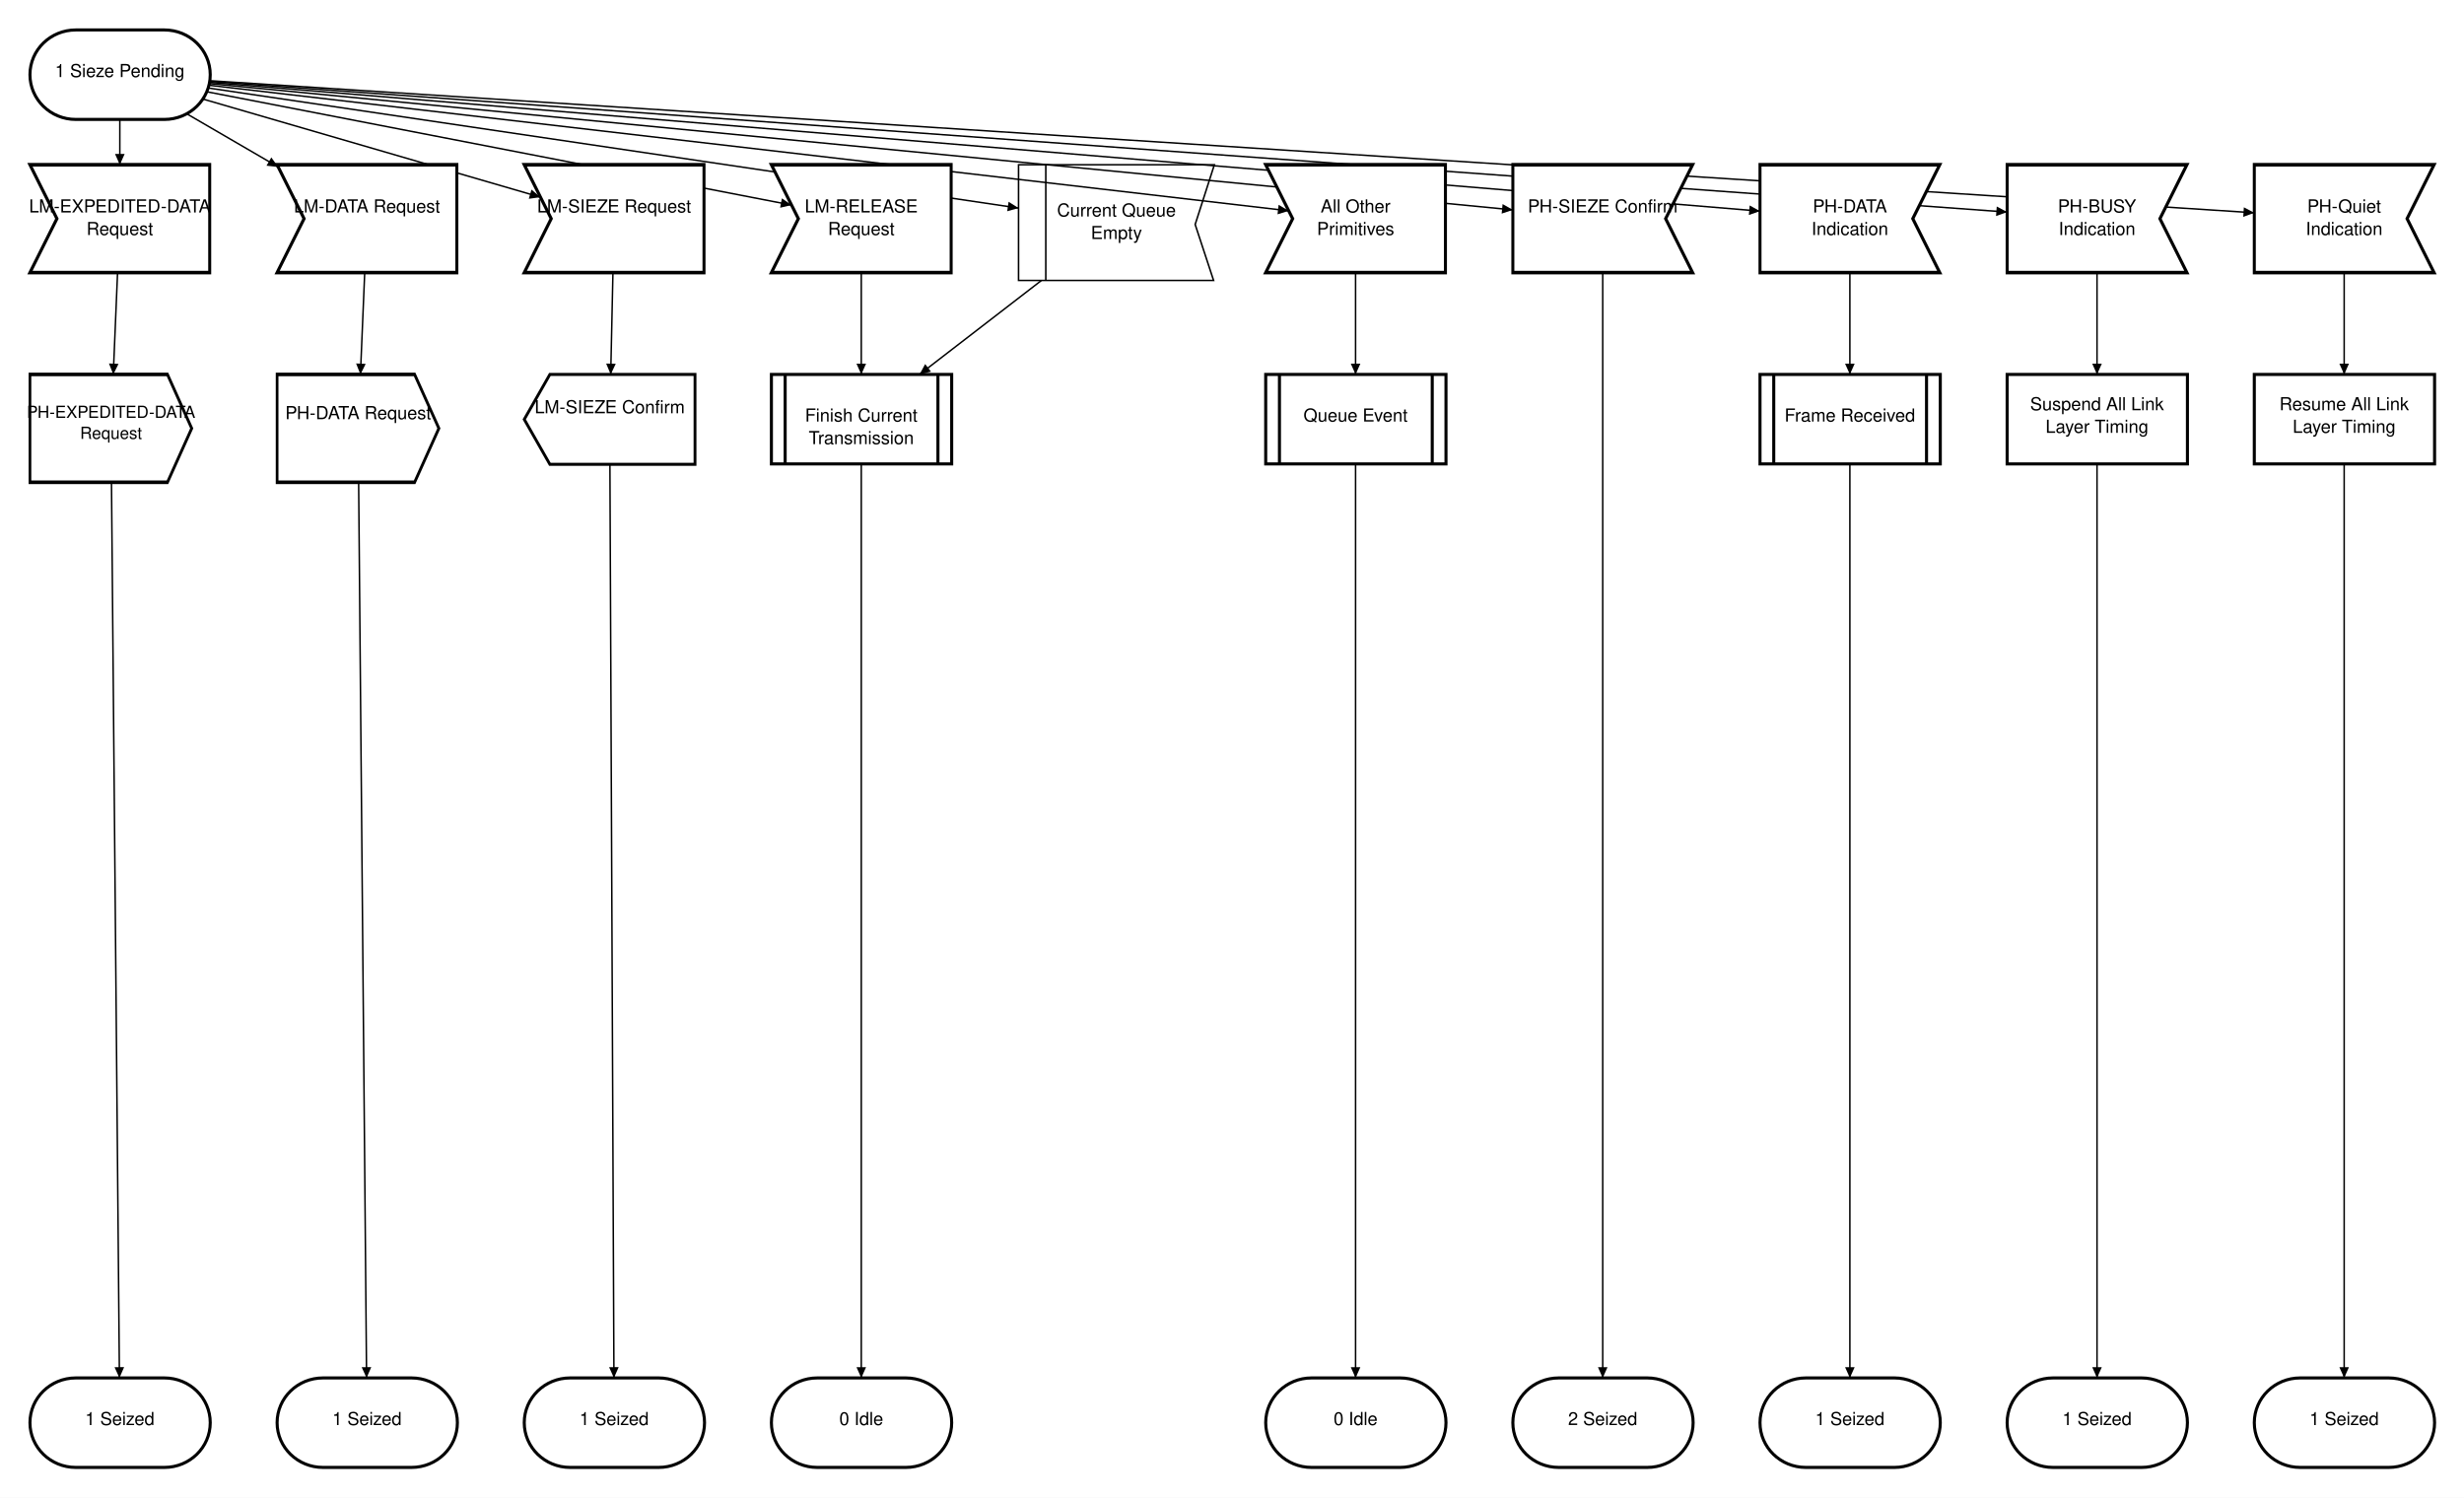
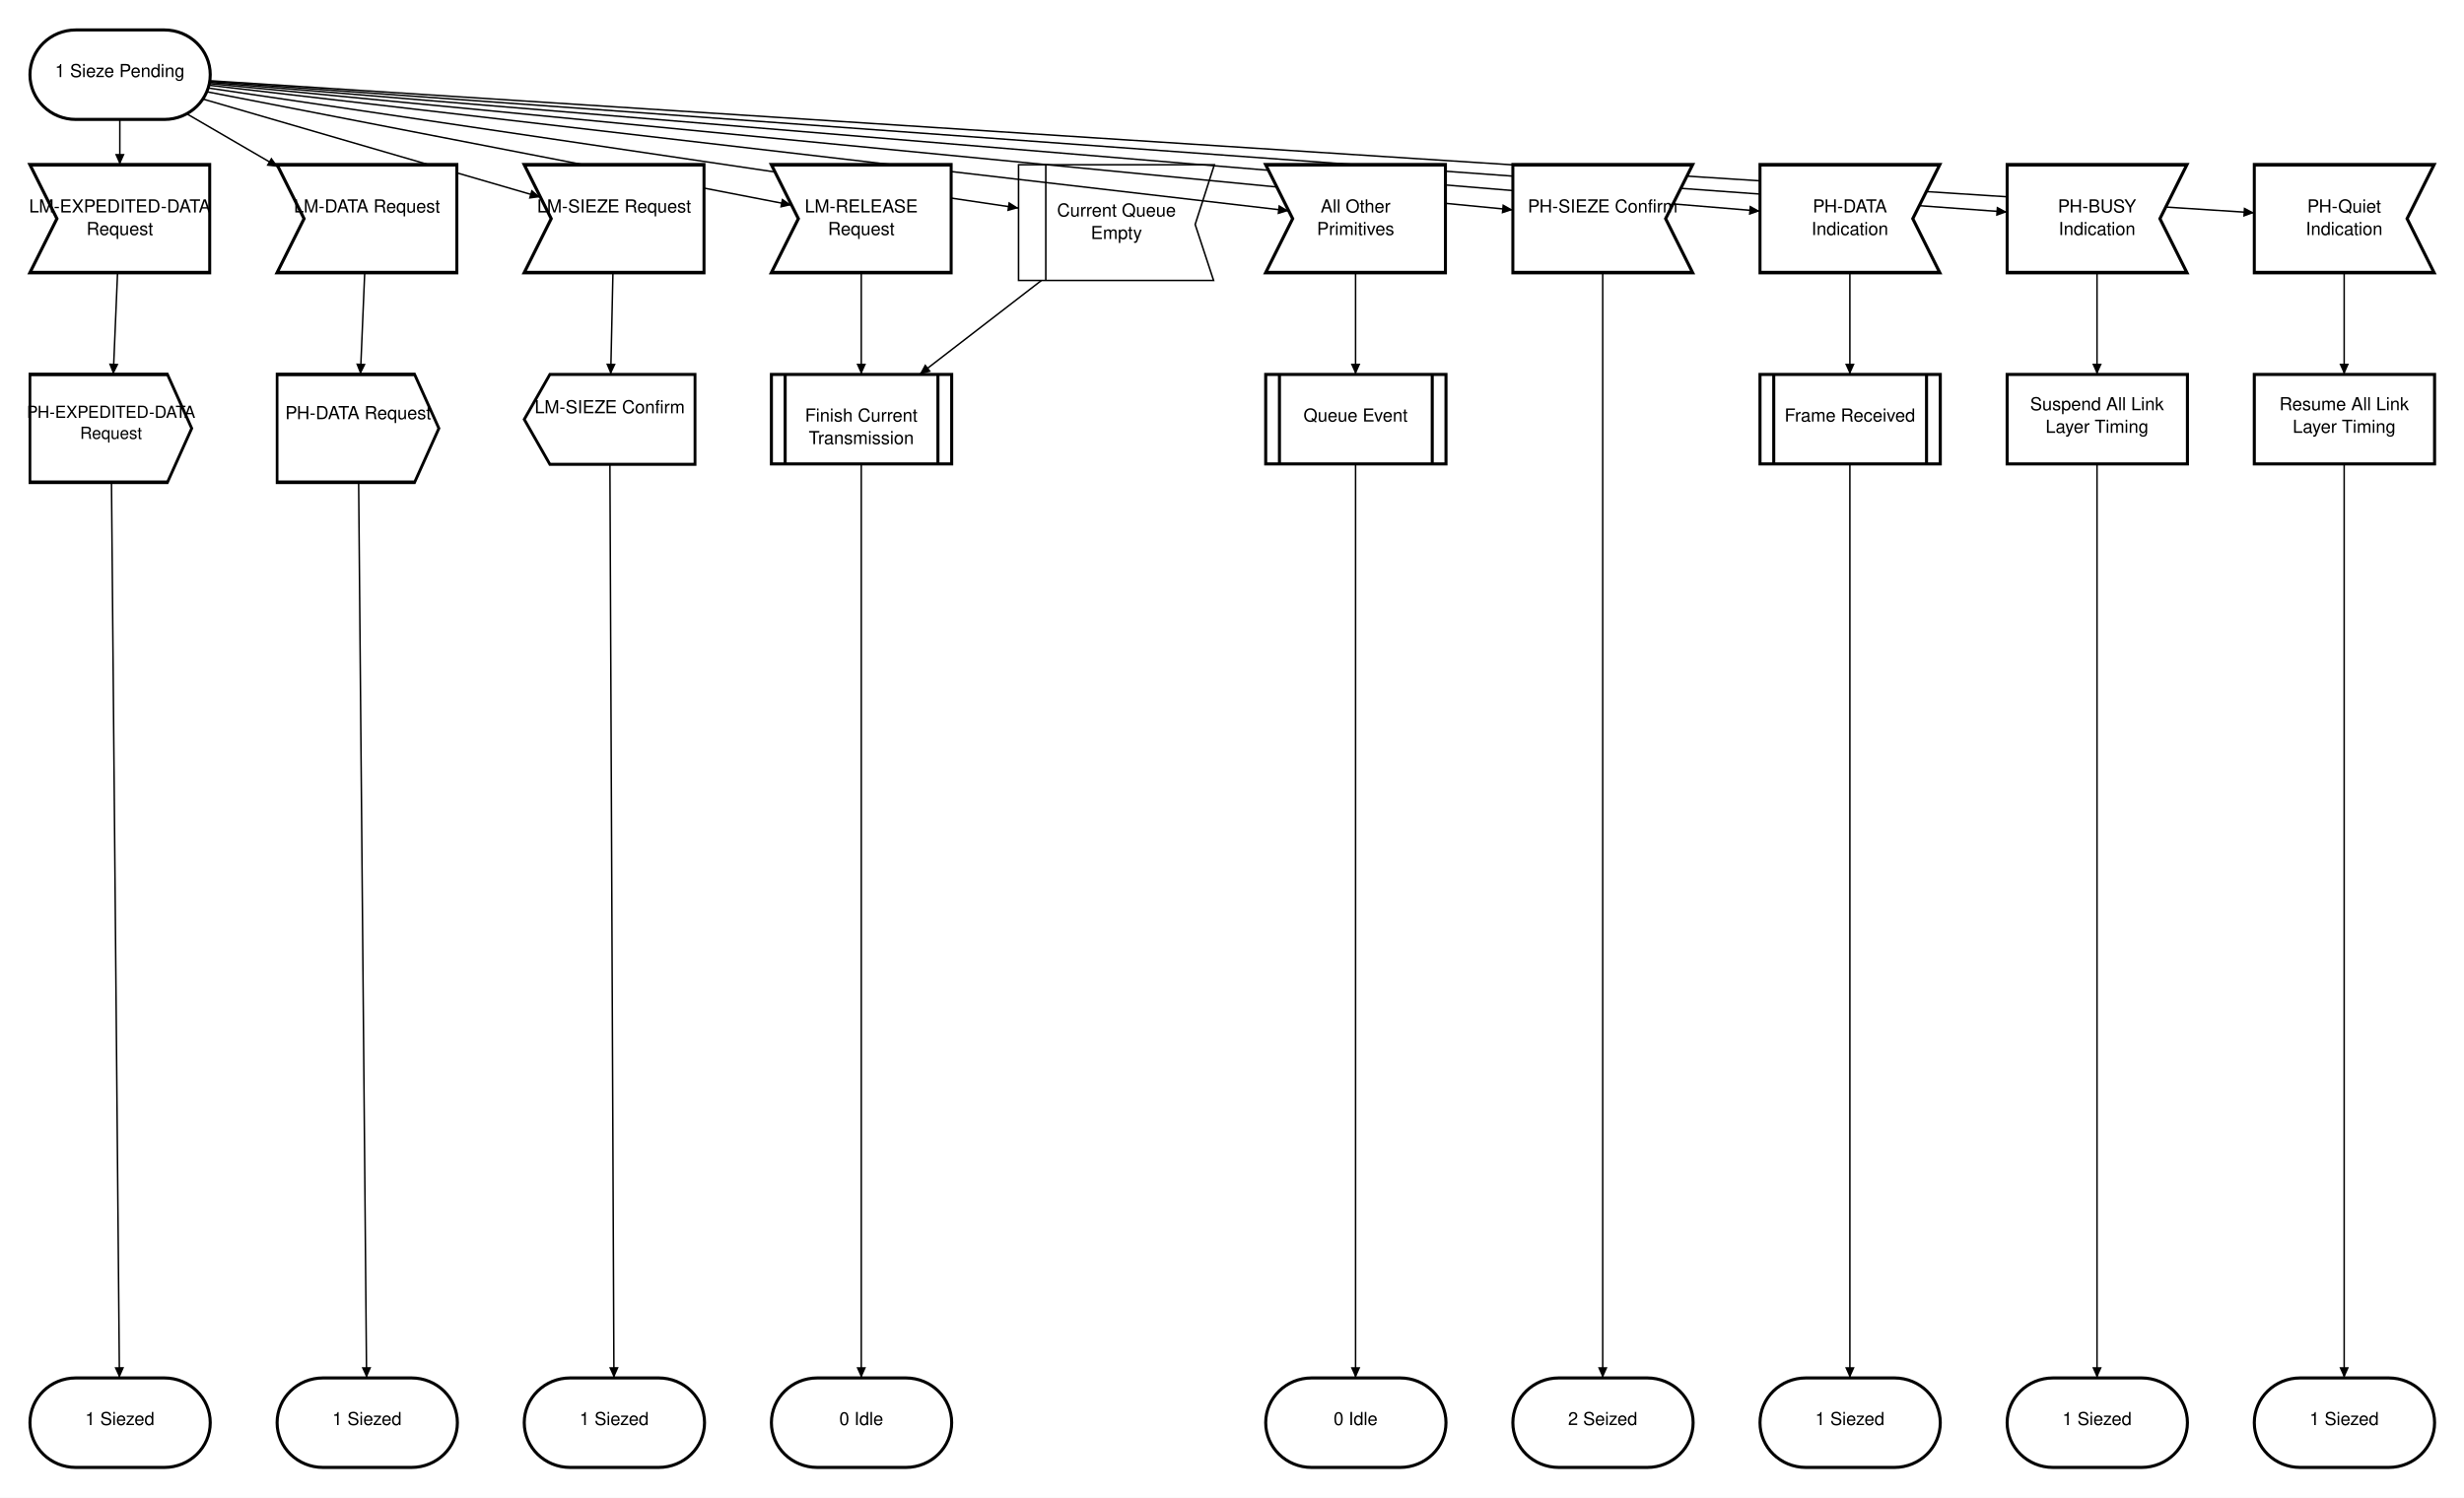
<svg xmlns="http://www.w3.org/2000/svg" width="1645" height="1000" viewBox="-20 -20 1645 1000" font-family="Helvetica, Arial, sans-serif">
  <defs>
    <marker id="arrow" viewBox="0 0 10 10" refX="9" refY="5" markerWidth="8" markerHeight="8" orient="auto-start-reverse">
      <path d="M 0 1 L 9 5 L 0 9 z" fill="#000000" />
    </marker>
  </defs>
  <rect x="-20" y="-20" width="1645" height="1000" fill="#FFFFFF" />
  <path d="M 60 60 L 60 90" fill="none" stroke="#000000" stroke-width="1" marker-end="url(#arrow)" />
  <path d="M 58.49 161.9 L 55.63 230" fill="none" stroke="#000000" stroke-width="1" marker-end="url(#arrow)" />
  <path d="M 54.43 301.9 L 59.73 900" fill="none" stroke="#000000" stroke-width="1" marker-end="url(#arrow)" />
  <path d="M 104.58 55.92 L 165.75 91.49" fill="none" stroke="#000000" stroke-width="1" marker-end="url(#arrow)" />
  <path d="M 223.49 161.9 L 220.63 230" fill="none" stroke="#000000" stroke-width="1" marker-end="url(#arrow)" />
  <path d="M 219.43 301.9 L 224.73 900" fill="none" stroke="#000000" stroke-width="1" marker-end="url(#arrow)" />
  <path d="M 115.19 46.05 L 340.84 111.66" fill="none" stroke="#000000" stroke-width="1" marker-end="url(#arrow)" />
  <path d="M 389.21 161.9 L 387.72 230" fill="none" stroke="#000000" stroke-width="1" marker-end="url(#arrow)" />
  <path d="M 387.19 290 L 389.87 900" fill="none" stroke="#000000" stroke-width="1" marker-end="url(#arrow)" />
  <path d="M 117.77 41.2 L 508.49 116.93" fill="none" stroke="#000000" stroke-width="1" marker-end="url(#arrow)" />
  <path d="M 555 161.9 L 555 230" fill="none" stroke="#000000" stroke-width="1" marker-end="url(#arrow)" />
  <path d="M 555 290 L 555 900" fill="none" stroke="#000000" stroke-width="1" marker-end="url(#arrow)" />
  <path d="M 118.54 38.68 L 660 118.93" fill="none" stroke="#000000" stroke-width="1" marker-end="url(#arrow)" />
  <path d="M 675.3 167.23 L 593.9 230" fill="none" stroke="#000000" stroke-width="1" marker-end="url(#arrow)" />
  <path d="M 119.1 36.87 L 840.4 120.76" fill="none" stroke="#000000" stroke-width="1" marker-end="url(#arrow)" />
  <path d="M 885 161.9 L 885 230" fill="none" stroke="#000000" stroke-width="1" marker-end="url(#arrow)" />
  <path d="M 885 290 L 885 900" fill="none" stroke="#000000" stroke-width="1" marker-end="url(#arrow)" />
  <path d="M 119.42 35.76 L 990 120.13" fill="none" stroke="#000000" stroke-width="1" marker-end="url(#arrow)" />
  <path d="M 1050 161.9 L 1050 900" fill="none" stroke="#000000" stroke-width="1" marker-end="url(#arrow)" />
  <path d="M 119.5 34.94 L 1155 120.96" fill="none" stroke="#000000" stroke-width="1" marker-end="url(#arrow)" />
  <path d="M 1215 161.9 L 1215 230" fill="none" stroke="#000000" stroke-width="1" marker-end="url(#arrow)" />
  <path d="M 1215 290 L 1215 900" fill="none" stroke="#000000" stroke-width="1" marker-end="url(#arrow)" />
  <path d="M 119.57 34.33 L 1320 121.59" fill="none" stroke="#000000" stroke-width="1" marker-end="url(#arrow)" />
  <path d="M 1380 161.9 L 1380 230" fill="none" stroke="#000000" stroke-width="1" marker-end="url(#arrow)" />
  <path d="M 1380 290 L 1380 900" fill="none" stroke="#000000" stroke-width="1" marker-end="url(#arrow)" />
  <path d="M 119.61 33.85 L 1485 122.07" fill="none" stroke="#000000" stroke-width="1" marker-end="url(#arrow)" />
  <path d="M 1545 161.9 L 1545 230" fill="none" stroke="#000000" stroke-width="1" marker-end="url(#arrow)" />
  <path d="M 1545 290 L 1545 900" fill="none" stroke="#000000" stroke-width="1" marker-end="url(#arrow)" />
  <g transform="translate(0 0) scale(1.02 1.03) translate(-1 -1)" style="stroke-width:0.97">
    <g fill="#FFFFFF" stroke="#000000" stroke-width="2" stroke-linejoin="miter" stroke-linecap="butt">
      <rect x="1.0" y="1.0" width="118" height="58" rx="30.0" ry="30.0" />
    </g>
  </g>
  <text x="60" y="31.45" font-size="12" text-anchor="middle">1 Sieze Pending</text>
  <g transform="translate(0 90) scale(1 1.2) translate(0 0)" style="stroke-width:0.83">
    <g fill="#FFFFFF" stroke="#000000" stroke-width="2" stroke-linejoin="miter" stroke-linecap="butt">
      <polygon points="0,0 120,0 120,60 0,60 18,30.0" />
    </g>
  </g>
  <text x="60" y="121.86" font-size="12" text-anchor="middle">LM-EXPEDITED-DATA</text>
  <text x="60" y="136.93" font-size="12" text-anchor="middle">Request</text>
  <g transform="translate(0 230) scale(0.9 1.2) translate(0 0)" style="stroke-width:0.83">
    <g fill="#FFFFFF" stroke="#000000" stroke-width="2" stroke-linejoin="miter" stroke-linecap="butt">
      <polygon points="0,0 102,0 120,30.0 102,60 0,60" />
    </g>
  </g>
  <text x="54.12" y="259.01" font-size="11.16" text-anchor="middle">PH-EXPEDITED-DATA</text>
  <text x="54.12" y="273.03" font-size="11.16" text-anchor="middle">Request</text>
  <g transform="translate(0 900) scale(1.02 1.03) translate(-1 -1)" style="stroke-width:0.97">
    <g fill="#FFFFFF" stroke="#000000" stroke-width="2" stroke-linejoin="miter" stroke-linecap="butt">
      <rect x="1.0" y="1.0" width="118" height="58" rx="30.0" ry="30.0" />
    </g>
  </g>
-   <text x="60" y="931.45" font-size="12" text-anchor="middle">1 Seized</text>
+   <text x="60" y="931.45" font-size="12" text-anchor="middle">1 Siezed</text>
  <g transform="translate(165 90) scale(1 1.2) translate(0 0)" style="stroke-width:0.83">
    <g fill="#FFFFFF" stroke="#000000" stroke-width="2" stroke-linejoin="miter" stroke-linecap="butt">
      <polygon points="0,0 120,0 120,60 0,60 18,30.0" />
    </g>
  </g>
  <text x="225" y="121.86" font-size="12" text-anchor="middle">LM-DATA Request</text>
  <g transform="translate(165 230) scale(0.9 1.2) translate(0 0)" style="stroke-width:0.83">
    <g fill="#FFFFFF" stroke="#000000" stroke-width="2" stroke-linejoin="miter" stroke-linecap="butt">
      <polygon points="0,0 102,0 120,30.0 102,60 0,60" />
    </g>
  </g>
  <text x="219.12" y="259.86" font-size="12" text-anchor="middle">PH-DATA Request</text>
  <g transform="translate(165 900) scale(1.02 1.03) translate(-1 -1)" style="stroke-width:0.97">
    <g fill="#FFFFFF" stroke="#000000" stroke-width="2" stroke-linejoin="miter" stroke-linecap="butt">
      <rect x="1.0" y="1.0" width="118" height="58" rx="30.0" ry="30.0" />
    </g>
  </g>
-   <text x="225" y="931.45" font-size="12" text-anchor="middle">1 Seized</text>
+   <text x="225" y="931.45" font-size="12" text-anchor="middle">1 Siezed</text>
  <g transform="translate(330 90) scale(1 1.2) translate(0 0)" style="stroke-width:0.83">
    <g fill="#FFFFFF" stroke="#000000" stroke-width="2" stroke-linejoin="miter" stroke-linecap="butt">
      <polygon points="0,0 120,0 120,60 0,60 18,30.0" />
    </g>
  </g>
  <text x="390" y="121.86" font-size="12" text-anchor="middle">LM-SIEZE Request</text>
  <g transform="translate(330 230) scale(0.95 1) translate(0 0)" style="stroke-width:1">
    <g fill="#FFFFFF" stroke="#000000" stroke-width="2" stroke-linejoin="miter" stroke-linecap="butt">
      <polygon points="18,0 120,0 120,60 18,60 0,30.0" />
    </g>
  </g>
  <text x="387.06" y="255.91" font-size="12" text-anchor="middle">LM-SIEZE Confirm</text>
  <g transform="translate(330 900) scale(1.02 1.03) translate(-1 -1)" style="stroke-width:0.97">
    <g fill="#FFFFFF" stroke="#000000" stroke-width="2" stroke-linejoin="miter" stroke-linecap="butt">
      <rect x="1.0" y="1.0" width="118" height="58" rx="30.0" ry="30.0" />
    </g>
  </g>
-   <text x="390" y="931.45" font-size="12" text-anchor="middle">1 Seized</text>
+   <text x="390" y="931.45" font-size="12" text-anchor="middle">1 Siezed</text>
  <g transform="translate(495 90) scale(1 1.2) translate(0 0)" style="stroke-width:0.83">
    <g fill="#FFFFFF" stroke="#000000" stroke-width="2" stroke-linejoin="miter" stroke-linecap="butt">
      <polygon points="0,0 120,0 120,60 0,60 18,30.0" />
    </g>
  </g>
  <text x="555" y="121.86" font-size="12" text-anchor="middle">LM-RELEASE</text>
  <text x="555" y="136.93" font-size="12" text-anchor="middle">Request</text>
  <g transform="translate(495 230) scale(1.02 1.03) translate(-1 -1)" style="stroke-width:0.97">
    <g fill="#FFFFFF" stroke="#000000" stroke-width="2" stroke-linejoin="miter" stroke-linecap="butt">
      <rect x="1.0" y="1.0" width="118" height="58" />
      <line x1="10" y1="1.0" x2="10" y2="59.0" />
      <line x1="110" y1="1.0" x2="110" y2="59.0" />
    </g>
  </g>
  <text x="555" y="261.45" font-size="12" text-anchor="middle">Finish Current</text>
  <text x="555" y="276.53" font-size="12" text-anchor="middle">Transmission</text>
  <g transform="translate(495 900) scale(1.02 1.03) translate(-1 -1)" style="stroke-width:0.97">
    <g fill="#FFFFFF" stroke="#000000" stroke-width="2" stroke-linejoin="miter" stroke-linecap="butt">
      <rect x="1.0" y="1.0" width="118" height="58" rx="30.0" ry="30.0" />
    </g>
  </g>
  <text x="555" y="931.45" font-size="12" text-anchor="middle">0 Idle</text>
  <g transform="translate(660 90) scale(3.94 3.83) translate(-3.32 -2.47)" style="stroke-width:0.25">
    <g>
      <g transform="translate(-5.269786,-6.766145)">
        <path style="fill:none;stroke:#000000;stroke-width:0.265;stroke-opacity:1" d="M 8.588,9.238 H 41.768 l -3.253,10.409 3.123,9.759 H 8.588 Z" />
      </g>
      <path style="fill:none;stroke:#000000;stroke-width:0.265;stroke-opacity:1" d="M 7.937,2.537 V 22.576" />
    </g>
  </g>
  <text x="725.37" y="124.52" font-size="12" text-anchor="middle">Current Queue</text>
  <text x="725.37" y="139.59" font-size="12" text-anchor="middle">Empty</text>
  <g transform="translate(825 90) scale(1 1.2) translate(0 0)" style="stroke-width:0.83">
    <g fill="#FFFFFF" stroke="#000000" stroke-width="2" stroke-linejoin="miter" stroke-linecap="butt">
      <polygon points="0,0 120,0 120,60 0,60 18,30.0" />
    </g>
  </g>
  <text x="885" y="121.86" font-size="12" text-anchor="middle">All Other</text>
  <text x="885" y="136.93" font-size="12" text-anchor="middle">Primitives</text>
  <g transform="translate(825 230) scale(1.02 1.03) translate(-1 -1)" style="stroke-width:0.97">
    <g fill="#FFFFFF" stroke="#000000" stroke-width="2" stroke-linejoin="miter" stroke-linecap="butt">
      <rect x="1.0" y="1.0" width="118" height="58" />
      <line x1="10" y1="1.0" x2="10" y2="59.0" />
      <line x1="110" y1="1.0" x2="110" y2="59.0" />
    </g>
  </g>
  <text x="885" y="261.45" font-size="12" text-anchor="middle">Queue Event</text>
  <g transform="translate(825 900) scale(1.02 1.03) translate(-1 -1)" style="stroke-width:0.97">
    <g fill="#FFFFFF" stroke="#000000" stroke-width="2" stroke-linejoin="miter" stroke-linecap="butt">
      <rect x="1.0" y="1.0" width="118" height="58" rx="30.0" ry="30.0" />
    </g>
  </g>
  <text x="885" y="931.45" font-size="12" text-anchor="middle">0 Idle</text>
  <g transform="translate(990 90) scale(1 1.2) translate(0 0)" style="stroke-width:0.83">
    <g fill="#FFFFFF" stroke="#000000" stroke-width="2" stroke-linejoin="miter" stroke-linecap="butt">
      <polygon points="0,0 120,0 102,30.0 120,60 0,60" />
    </g>
  </g>
  <text x="1050" y="121.86" font-size="12" text-anchor="middle">PH-SIEZE Confirm</text>
  <g transform="translate(990 900) scale(1.02 1.03) translate(-1 -1)" style="stroke-width:0.97">
    <g fill="#FFFFFF" stroke="#000000" stroke-width="2" stroke-linejoin="miter" stroke-linecap="butt">
      <rect x="1.0" y="1.0" width="118" height="58" rx="30.0" ry="30.0" />
    </g>
  </g>
  <text x="1050" y="931.45" font-size="12" text-anchor="middle">2 Seized</text>
  <g transform="translate(1155 90) scale(1 1.2) translate(0 0)" style="stroke-width:0.83">
    <g fill="#FFFFFF" stroke="#000000" stroke-width="2" stroke-linejoin="miter" stroke-linecap="butt">
      <polygon points="0,0 120,0 102,30.0 120,60 0,60" />
    </g>
  </g>
  <text x="1215" y="121.86" font-size="12" text-anchor="middle">PH-DATA</text>
  <text x="1215" y="136.93" font-size="12" text-anchor="middle">Indication</text>
  <g transform="translate(1155 230) scale(1.02 1.03) translate(-1 -1)" style="stroke-width:0.97">
    <g fill="#FFFFFF" stroke="#000000" stroke-width="2" stroke-linejoin="miter" stroke-linecap="butt">
      <rect x="1.0" y="1.0" width="118" height="58" />
      <line x1="10" y1="1.0" x2="10" y2="59.0" />
      <line x1="110" y1="1.0" x2="110" y2="59.0" />
    </g>
  </g>
  <text x="1215" y="261.45" font-size="12" text-anchor="middle">Frame Received</text>
  <g transform="translate(1155 900) scale(1.02 1.03) translate(-1 -1)" style="stroke-width:0.97">
    <g fill="#FFFFFF" stroke="#000000" stroke-width="2" stroke-linejoin="miter" stroke-linecap="butt">
      <rect x="1.0" y="1.0" width="118" height="58" rx="30.0" ry="30.0" />
    </g>
  </g>
-   <text x="1215" y="931.45" font-size="12" text-anchor="middle">1 Seized</text>
+   <text x="1215" y="931.45" font-size="12" text-anchor="middle">1 Siezed</text>
  <g transform="translate(1320 90) scale(1 1.2) translate(0 0)" style="stroke-width:0.83">
    <g fill="#FFFFFF" stroke="#000000" stroke-width="2" stroke-linejoin="miter" stroke-linecap="butt">
      <polygon points="0,0 120,0 102,30.0 120,60 0,60" />
    </g>
  </g>
  <text x="1380" y="121.86" font-size="12" text-anchor="middle">PH-BUSY</text>
  <text x="1380" y="136.93" font-size="12" text-anchor="middle">Indication</text>
  <g transform="translate(1320 230) scale(1.02 1.03) translate(-1 -1)" style="stroke-width:0.97">
    <g fill="#FFFFFF" stroke="#000000" stroke-width="2" stroke-linejoin="miter" stroke-linecap="butt">
      <rect x="1.0" y="1.0" width="118" height="58" />
    </g>
  </g>
  <text x="1380" y="253.91" font-size="12" text-anchor="middle">Suspend All Link</text>
  <text x="1380" y="268.98" font-size="12" text-anchor="middle">Layer Timing</text>
  <g transform="translate(1320 900) scale(1.02 1.03) translate(-1 -1)" style="stroke-width:0.97">
    <g fill="#FFFFFF" stroke="#000000" stroke-width="2" stroke-linejoin="miter" stroke-linecap="butt">
      <rect x="1.0" y="1.0" width="118" height="58" rx="30.0" ry="30.0" />
    </g>
  </g>
-   <text x="1380" y="931.45" font-size="12" text-anchor="middle">1 Seized</text>
+   <text x="1380" y="931.45" font-size="12" text-anchor="middle">1 Siezed</text>
  <g transform="translate(1485 90) scale(1 1.2) translate(0 0)" style="stroke-width:0.83">
    <g fill="#FFFFFF" stroke="#000000" stroke-width="2" stroke-linejoin="miter" stroke-linecap="butt">
      <polygon points="0,0 120,0 102,30.0 120,60 0,60" />
    </g>
  </g>
  <text x="1545" y="121.86" font-size="12" text-anchor="middle">PH-Quiet</text>
  <text x="1545" y="136.93" font-size="12" text-anchor="middle">Indication</text>
  <g transform="translate(1485 230) scale(1.02 1.03) translate(-1 -1)" style="stroke-width:0.97">
    <g fill="#FFFFFF" stroke="#000000" stroke-width="2" stroke-linejoin="miter" stroke-linecap="butt">
      <rect x="1.0" y="1.0" width="118" height="58" />
    </g>
  </g>
  <text x="1545" y="253.91" font-size="12" text-anchor="middle">Resume All Link</text>
  <text x="1545" y="268.98" font-size="12" text-anchor="middle">Layer Timing</text>
  <g transform="translate(1485 900) scale(1.02 1.03) translate(-1 -1)" style="stroke-width:0.97">
    <g fill="#FFFFFF" stroke="#000000" stroke-width="2" stroke-linejoin="miter" stroke-linecap="butt">
      <rect x="1.0" y="1.0" width="118" height="58" rx="30.0" ry="30.0" />
    </g>
  </g>
-   <text x="1545" y="931.45" font-size="12" text-anchor="middle">1 Seized</text>
+   <text x="1545" y="931.45" font-size="12" text-anchor="middle">1 Siezed</text>
</svg>
